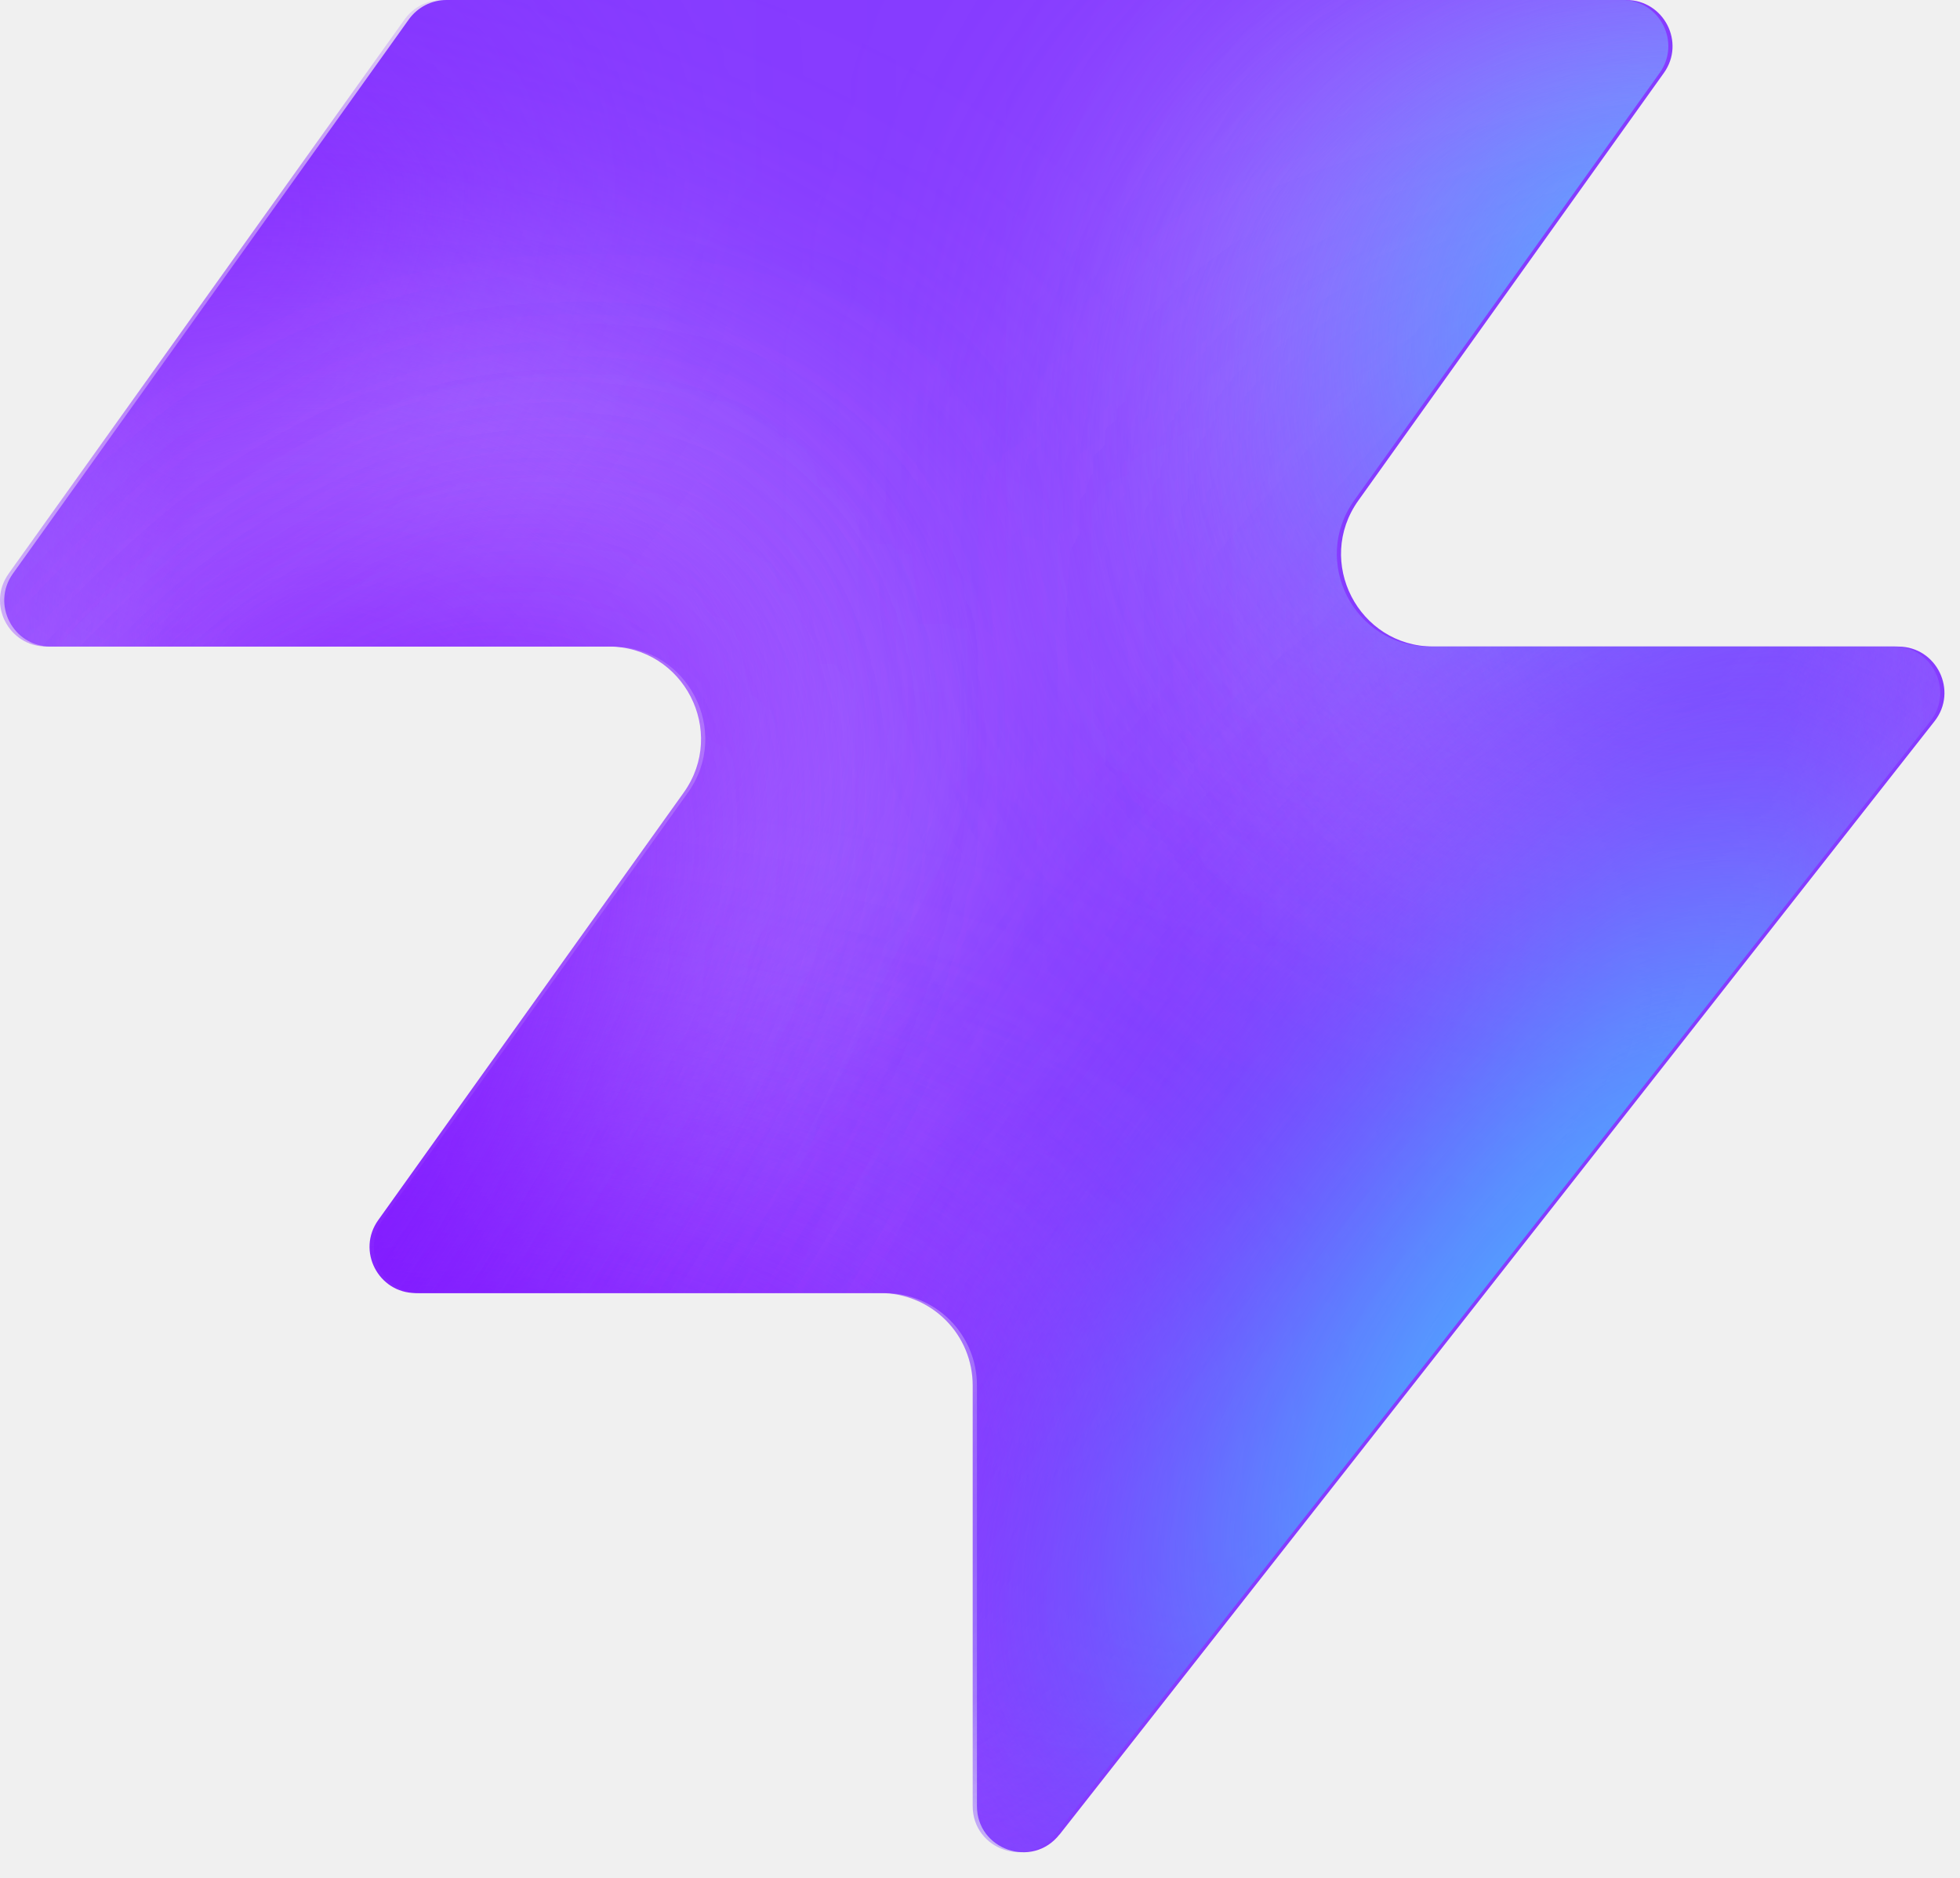
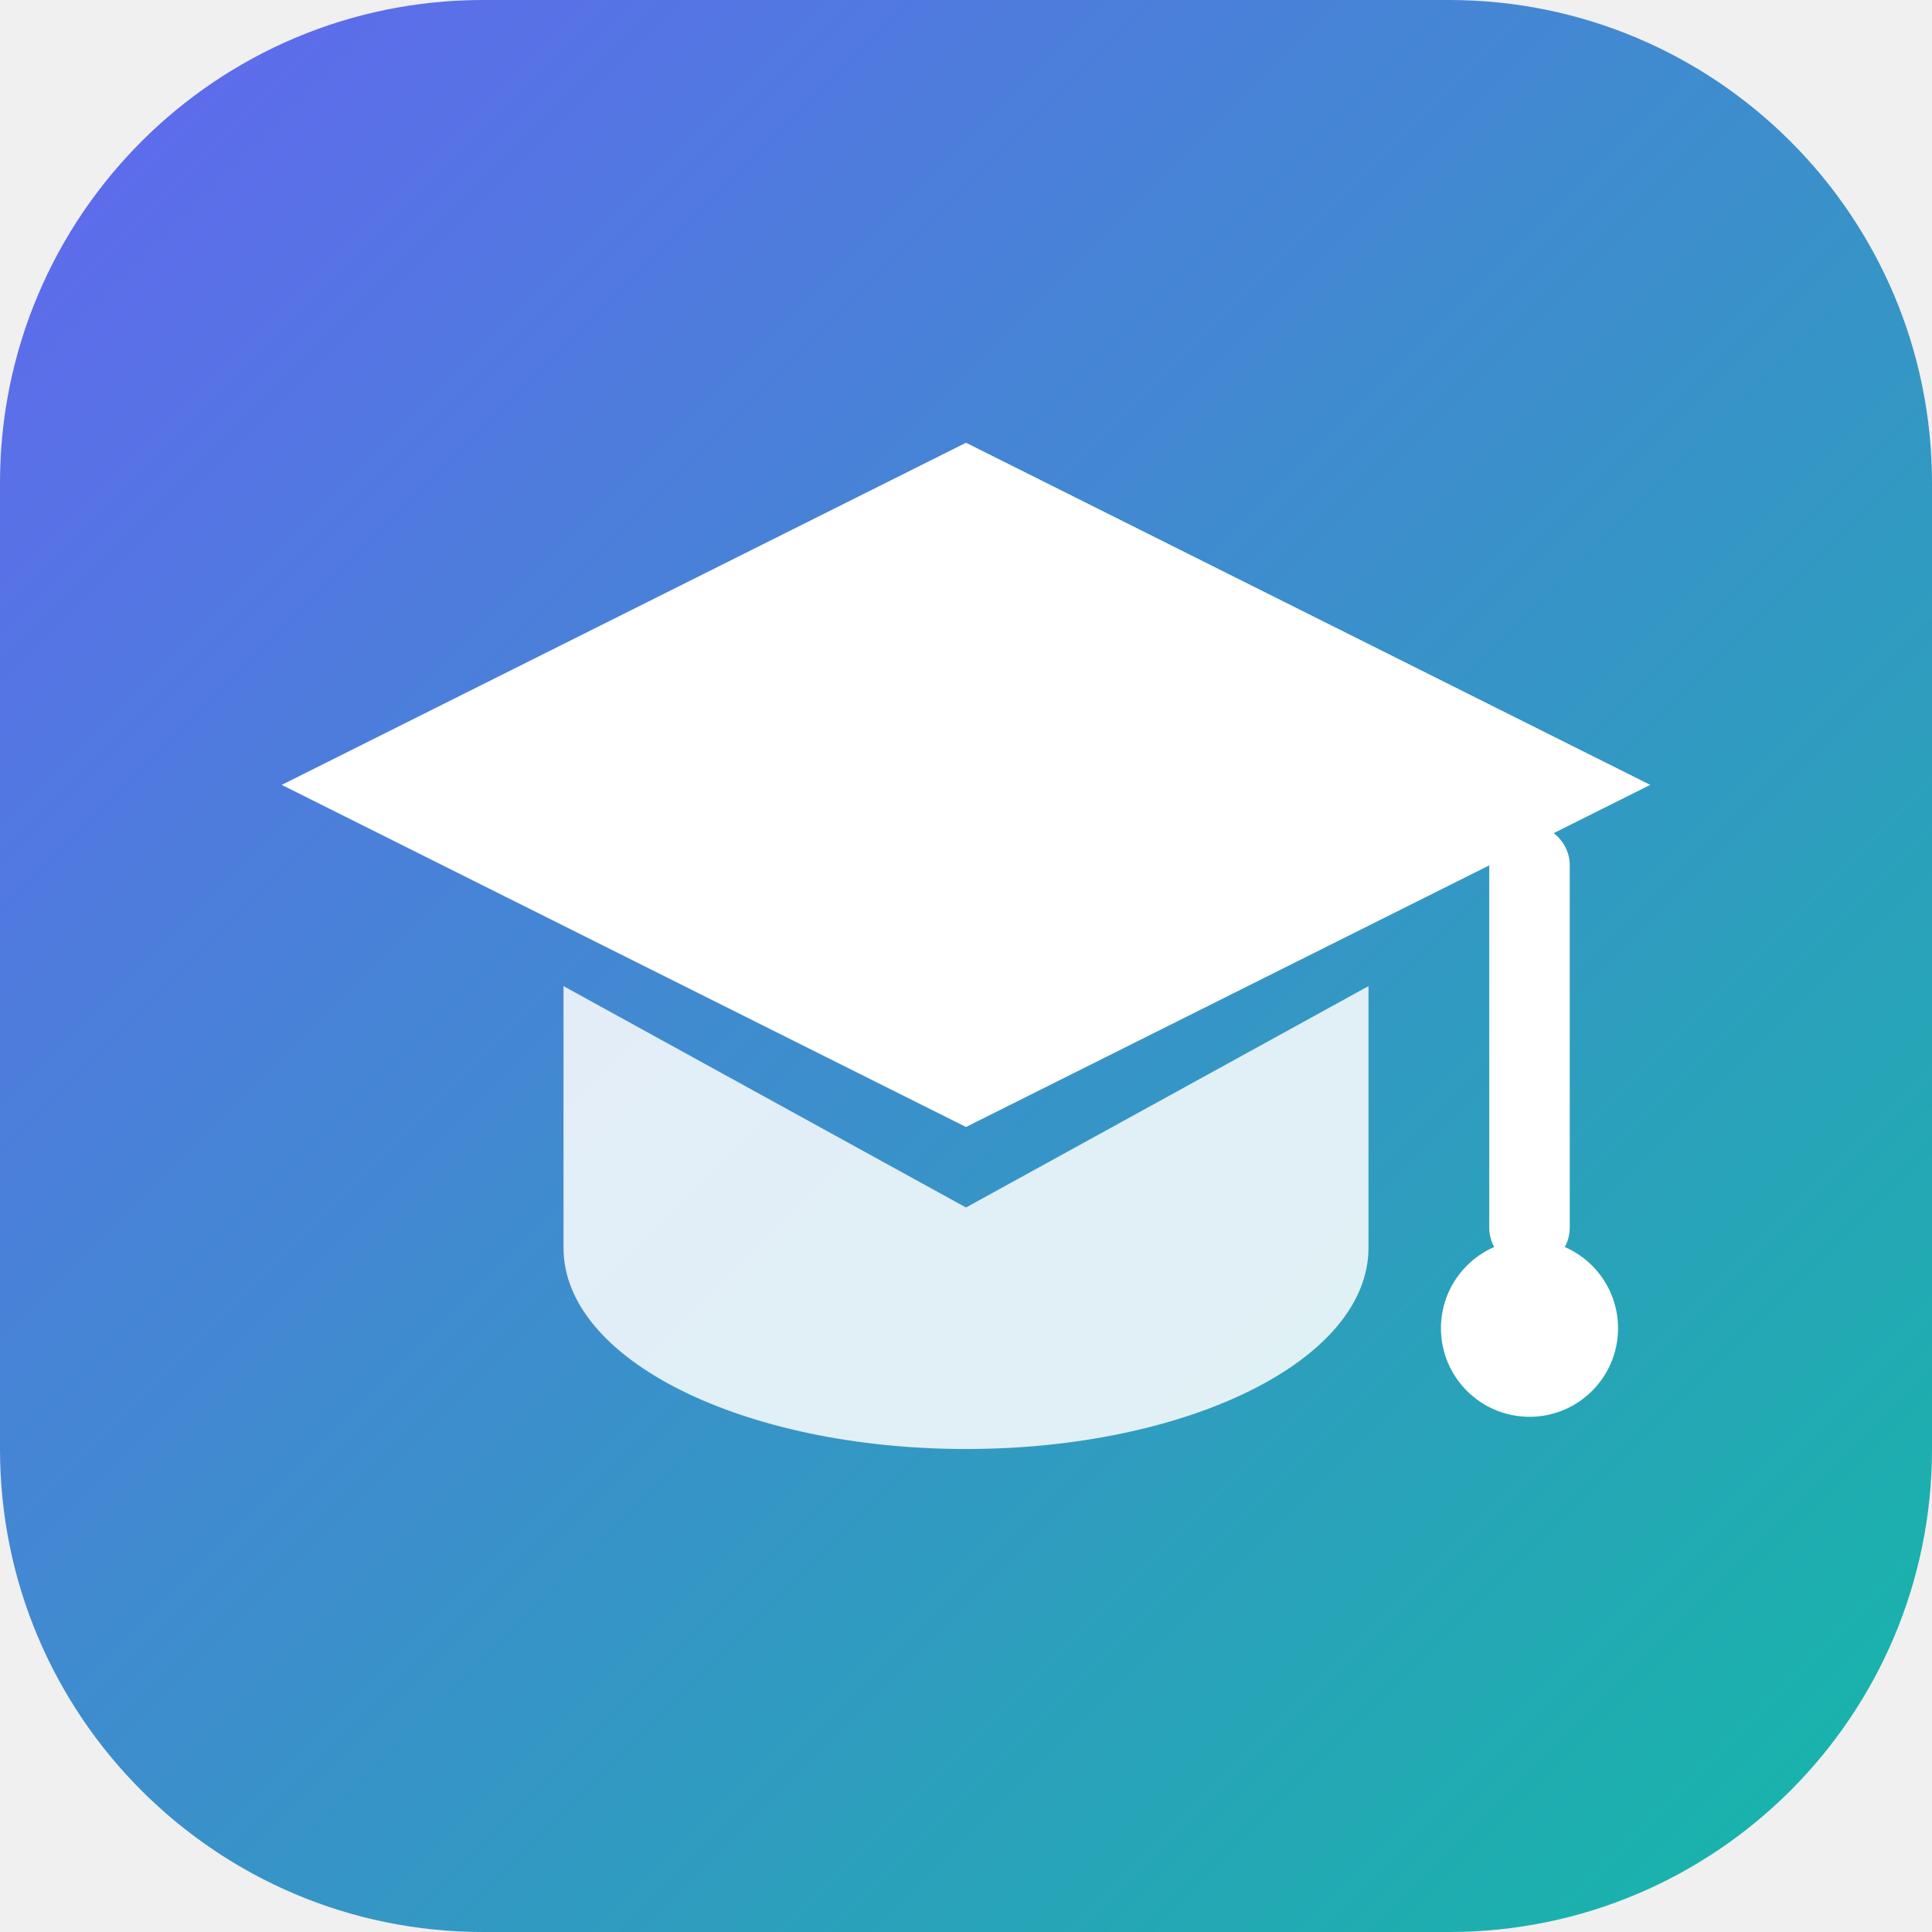
- <svg xmlns="http://www.w3.org/2000/svg" width="48" height="46" fill="none" viewBox="0 0 48 46">
-   <path fill="#863bff" d="M25.946 44.938c-.664.845-2.021.375-2.021-.698V33.937a2.26 2.26 0 0 0-2.262-2.262H10.287c-.92 0-1.456-1.04-.92-1.788l7.48-10.471c1.07-1.497 0-3.578-1.842-3.578H1.237c-.92 0-1.456-1.04-.92-1.788L10.013.474c.214-.297.556-.474.92-.474h28.894c.92 0 1.456 1.04.92 1.788l-7.48 10.471c-1.07 1.498 0 3.579 1.842 3.579h11.377c.943 0 1.473 1.088.89 1.83L25.947 44.94z" style="fill:#863bff;fill:color(display-p3 .525 .23 1);fill-opacity:1" />
-   <mask id="a" width="48" height="46" x="0" y="0" maskUnits="userSpaceOnUse" style="mask-type:alpha">
-     <path fill="#000" d="M25.842 44.938c-.664.844-2.021.375-2.021-.698V33.937a2.26 2.26 0 0 0-2.262-2.262H10.183c-.92 0-1.456-1.04-.92-1.788l7.48-10.471c1.07-1.498 0-3.579-1.842-3.579H1.133c-.92 0-1.456-1.04-.92-1.787L9.91.473c.214-.297.556-.474.92-.474h28.894c.92 0 1.456 1.04.92 1.788l-7.48 10.471c-1.07 1.498 0 3.578 1.842 3.578h11.377c.943 0 1.473 1.088.89 1.832L25.843 44.94z" style="fill:#000;fill-opacity:1" />
-   </mask>
-   <g mask="url(#a)">
-     <g filter="url(#b)">
-       <ellipse cx="5.508" cy="14.704" fill="#ede6ff" rx="5.508" ry="14.704" style="fill:#ede6ff;fill:color(display-p3 .927 .903 1);fill-opacity:1" transform="matrix(.00324 1 1 -.00324 -4.47 31.516)" />
-     </g>
-     <g filter="url(#c)">
-       <ellipse cx="10.399" cy="29.851" fill="#ede6ff" rx="10.399" ry="29.851" style="fill:#ede6ff;fill:color(display-p3 .927 .903 1);fill-opacity:1" transform="matrix(.00324 1 1 -.00324 -39.328 7.883)" />
-     </g>
-     <g filter="url(#d)">
-       <ellipse cx="5.508" cy="30.487" fill="#7e14ff" rx="5.508" ry="30.487" style="fill:#7e14ff;fill:color(display-p3 .492 .077 1);fill-opacity:1" transform="rotate(89.814 -25.913 -14.639)scale(1 -1)" />
-     </g>
-     <g filter="url(#e)">
-       <ellipse cx="5.508" cy="30.599" fill="#7e14ff" rx="5.508" ry="30.599" style="fill:#7e14ff;fill:color(display-p3 .492 .077 1);fill-opacity:1" transform="rotate(89.814 -32.644 -3.334)scale(1 -1)" />
-     </g>
-     <g filter="url(#f)">
-       <ellipse cx="5.508" cy="30.599" fill="#7e14ff" rx="5.508" ry="30.599" style="fill:#7e14ff;fill:color(display-p3 .492 .077 1);fill-opacity:1" transform="matrix(.00324 1 1 -.00324 -34.34 30.47)" />
-     </g>
-     <g filter="url(#g)">
-       <ellipse cx="14.072" cy="22.078" fill="#ede6ff" rx="14.072" ry="22.078" style="fill:#ede6ff;fill:color(display-p3 .927 .903 1);fill-opacity:1" transform="rotate(93.35 24.506 48.493)scale(-1 1)" />
-     </g>
-     <g filter="url(#h)">
-       <ellipse cx="3.47" cy="21.501" fill="#7e14ff" rx="3.47" ry="21.501" style="fill:#7e14ff;fill:color(display-p3 .492 .077 1);fill-opacity:1" transform="rotate(89.009 28.708 47.59)scale(-1 1)" />
-     </g>
-     <g filter="url(#i)">
-       <ellipse cx="3.47" cy="21.501" fill="#7e14ff" rx="3.47" ry="21.501" style="fill:#7e14ff;fill:color(display-p3 .492 .077 1);fill-opacity:1" transform="rotate(89.009 28.708 47.59)scale(-1 1)" />
-     </g>
-     <g filter="url(#j)">
-       <ellipse cx=".387" cy="8.972" fill="#7e14ff" rx="4.407" ry="29.108" style="fill:#7e14ff;fill:color(display-p3 .492 .077 1);fill-opacity:1" transform="rotate(39.51 .387 8.972)" />
-     </g>
-     <g filter="url(#k)">
-       <ellipse cx="47.523" cy="-6.092" fill="#7e14ff" rx="4.407" ry="29.108" style="fill:#7e14ff;fill:color(display-p3 .492 .077 1);fill-opacity:1" transform="rotate(37.892 47.523 -6.092)" />
-     </g>
-     <g filter="url(#l)">
-       <ellipse cx="41.412" cy="6.333" fill="#47bfff" rx="5.971" ry="9.665" style="fill:#47bfff;fill:color(display-p3 .28 .748 1);fill-opacity:1" transform="rotate(37.892 41.412 6.333)" />
-     </g>
-     <g filter="url(#m)">
-       <ellipse cx="-1.879" cy="38.332" fill="#7e14ff" rx="4.407" ry="29.108" style="fill:#7e14ff;fill:color(display-p3 .492 .077 1);fill-opacity:1" transform="rotate(37.892 -1.88 38.332)" />
-     </g>
-     <g filter="url(#n)">
-       <ellipse cx="-1.879" cy="38.332" fill="#7e14ff" rx="4.407" ry="29.108" style="fill:#7e14ff;fill:color(display-p3 .492 .077 1);fill-opacity:1" transform="rotate(37.892 -1.88 38.332)" />
-     </g>
-     <g filter="url(#o)">
-       <ellipse cx="35.651" cy="29.907" fill="#7e14ff" rx="4.407" ry="29.108" style="fill:#7e14ff;fill:color(display-p3 .492 .077 1);fill-opacity:1" transform="rotate(37.892 35.651 29.907)" />
-     </g>
-     <g filter="url(#p)">
-       <ellipse cx="38.418" cy="32.4" fill="#47bfff" rx="5.971" ry="15.297" style="fill:#47bfff;fill:color(display-p3 .28 .748 1);fill-opacity:1" transform="rotate(37.892 38.418 32.4)" />
-     </g>
-   </g>
+ <svg xmlns="http://www.w3.org/2000/svg" viewBox="0 0 48 48" width="48" height="48">
  <defs>
-     <filter id="b" width="60.045" height="41.654" x="-19.77" y="16.149" color-interpolation-filters="sRGB" filterUnits="userSpaceOnUse">
-       <feFlood flood-opacity="0" result="BackgroundImageFix" />
-       <feBlend in="SourceGraphic" in2="BackgroundImageFix" result="shape" />
-       <feGaussianBlur result="effect1_foregroundBlur_2002_17158" stdDeviation="7.659" />
-     </filter>
-     <filter id="c" width="90.34" height="51.437" x="-54.613" y="-7.533" color-interpolation-filters="sRGB" filterUnits="userSpaceOnUse">
-       <feFlood flood-opacity="0" result="BackgroundImageFix" />
-       <feBlend in="SourceGraphic" in2="BackgroundImageFix" result="shape" />
-       <feGaussianBlur result="effect1_foregroundBlur_2002_17158" stdDeviation="7.659" />
-     </filter>
-     <filter id="d" width="79.355" height="29.4" x="-49.64" y="2.03" color-interpolation-filters="sRGB" filterUnits="userSpaceOnUse">
-       <feFlood flood-opacity="0" result="BackgroundImageFix" />
-       <feBlend in="SourceGraphic" in2="BackgroundImageFix" result="shape" />
-       <feGaussianBlur result="effect1_foregroundBlur_2002_17158" stdDeviation="4.596" />
-     </filter>
-     <filter id="e" width="79.579" height="29.4" x="-45.045" y="20.029" color-interpolation-filters="sRGB" filterUnits="userSpaceOnUse">
-       <feFlood flood-opacity="0" result="BackgroundImageFix" />
-       <feBlend in="SourceGraphic" in2="BackgroundImageFix" result="shape" />
-       <feGaussianBlur result="effect1_foregroundBlur_2002_17158" stdDeviation="4.596" />
-     </filter>
-     <filter id="f" width="79.579" height="29.4" x="-43.513" y="21.178" color-interpolation-filters="sRGB" filterUnits="userSpaceOnUse">
-       <feFlood flood-opacity="0" result="BackgroundImageFix" />
-       <feBlend in="SourceGraphic" in2="BackgroundImageFix" result="shape" />
-       <feGaussianBlur result="effect1_foregroundBlur_2002_17158" stdDeviation="4.596" />
-     </filter>
-     <filter id="g" width="74.749" height="58.852" x="15.756" y="-17.901" color-interpolation-filters="sRGB" filterUnits="userSpaceOnUse">
-       <feFlood flood-opacity="0" result="BackgroundImageFix" />
-       <feBlend in="SourceGraphic" in2="BackgroundImageFix" result="shape" />
-       <feGaussianBlur result="effect1_foregroundBlur_2002_17158" stdDeviation="7.659" />
-     </filter>
-     <filter id="h" width="61.377" height="25.362" x="23.548" y="2.284" color-interpolation-filters="sRGB" filterUnits="userSpaceOnUse">
-       <feFlood flood-opacity="0" result="BackgroundImageFix" />
-       <feBlend in="SourceGraphic" in2="BackgroundImageFix" result="shape" />
-       <feGaussianBlur result="effect1_foregroundBlur_2002_17158" stdDeviation="4.596" />
-     </filter>
-     <filter id="i" width="61.377" height="25.362" x="23.548" y="2.284" color-interpolation-filters="sRGB" filterUnits="userSpaceOnUse">
-       <feFlood flood-opacity="0" result="BackgroundImageFix" />
-       <feBlend in="SourceGraphic" in2="BackgroundImageFix" result="shape" />
-       <feGaussianBlur result="effect1_foregroundBlur_2002_17158" stdDeviation="4.596" />
-     </filter>
-     <filter id="j" width="56.045" height="63.649" x="-27.636" y="-22.853" color-interpolation-filters="sRGB" filterUnits="userSpaceOnUse">
-       <feFlood flood-opacity="0" result="BackgroundImageFix" />
-       <feBlend in="SourceGraphic" in2="BackgroundImageFix" result="shape" />
-       <feGaussianBlur result="effect1_foregroundBlur_2002_17158" stdDeviation="4.596" />
-     </filter>
-     <filter id="k" width="54.814" height="64.646" x="20.116" y="-38.415" color-interpolation-filters="sRGB" filterUnits="userSpaceOnUse">
-       <feFlood flood-opacity="0" result="BackgroundImageFix" />
-       <feBlend in="SourceGraphic" in2="BackgroundImageFix" result="shape" />
-       <feGaussianBlur result="effect1_foregroundBlur_2002_17158" stdDeviation="4.596" />
-     </filter>
-     <filter id="l" width="33.541" height="35.313" x="24.641" y="-11.323" color-interpolation-filters="sRGB" filterUnits="userSpaceOnUse">
-       <feFlood flood-opacity="0" result="BackgroundImageFix" />
-       <feBlend in="SourceGraphic" in2="BackgroundImageFix" result="shape" />
-       <feGaussianBlur result="effect1_foregroundBlur_2002_17158" stdDeviation="4.596" />
-     </filter>
-     <filter id="m" width="54.814" height="64.646" x="-29.286" y="6.009" color-interpolation-filters="sRGB" filterUnits="userSpaceOnUse">
-       <feFlood flood-opacity="0" result="BackgroundImageFix" />
-       <feBlend in="SourceGraphic" in2="BackgroundImageFix" result="shape" />
-       <feGaussianBlur result="effect1_foregroundBlur_2002_17158" stdDeviation="4.596" />
-     </filter>
-     <filter id="n" width="54.814" height="64.646" x="-29.286" y="6.009" color-interpolation-filters="sRGB" filterUnits="userSpaceOnUse">
-       <feFlood flood-opacity="0" result="BackgroundImageFix" />
-       <feBlend in="SourceGraphic" in2="BackgroundImageFix" result="shape" />
-       <feGaussianBlur result="effect1_foregroundBlur_2002_17158" stdDeviation="4.596" />
-     </filter>
-     <filter id="o" width="54.814" height="64.646" x="8.244" y="-2.416" color-interpolation-filters="sRGB" filterUnits="userSpaceOnUse">
-       <feFlood flood-opacity="0" result="BackgroundImageFix" />
-       <feBlend in="SourceGraphic" in2="BackgroundImageFix" result="shape" />
-       <feGaussianBlur result="effect1_foregroundBlur_2002_17158" stdDeviation="4.596" />
-     </filter>
-     <filter id="p" width="39.409" height="43.623" x="18.713" y="10.588" color-interpolation-filters="sRGB" filterUnits="userSpaceOnUse">
-       <feFlood flood-opacity="0" result="BackgroundImageFix" />
-       <feBlend in="SourceGraphic" in2="BackgroundImageFix" result="shape" />
-       <feGaussianBlur result="effect1_foregroundBlur_2002_17158" stdDeviation="4.596" />
-     </filter>
+     <linearGradient id="g" x1="0" y1="0" x2="48" y2="48" gradientUnits="userSpaceOnUse">
+       <stop offset="0" stop-color="#6366f1" />
+       <stop offset="1" stop-color="#14b8a6" />
+     </linearGradient>
  </defs>
+   <rect width="48" height="48" rx="12" fill="url(#g)" />
+   <polygon points="24,11 41,19.5 24,28 7,19.5" fill="#fff" />
+   <path d="M14 24.5v6.5c0 2.8 4.5 5 10 5s10-2.2 10-5v-6.5L24 30z" fill="#fff" fill-opacity="0.85" />
+   <path d="M38 21.5v9" stroke="#fff" stroke-width="2" stroke-linecap="round" />
+   <circle cx="38" cy="33" r="2.2" fill="#fff" />
</svg>
